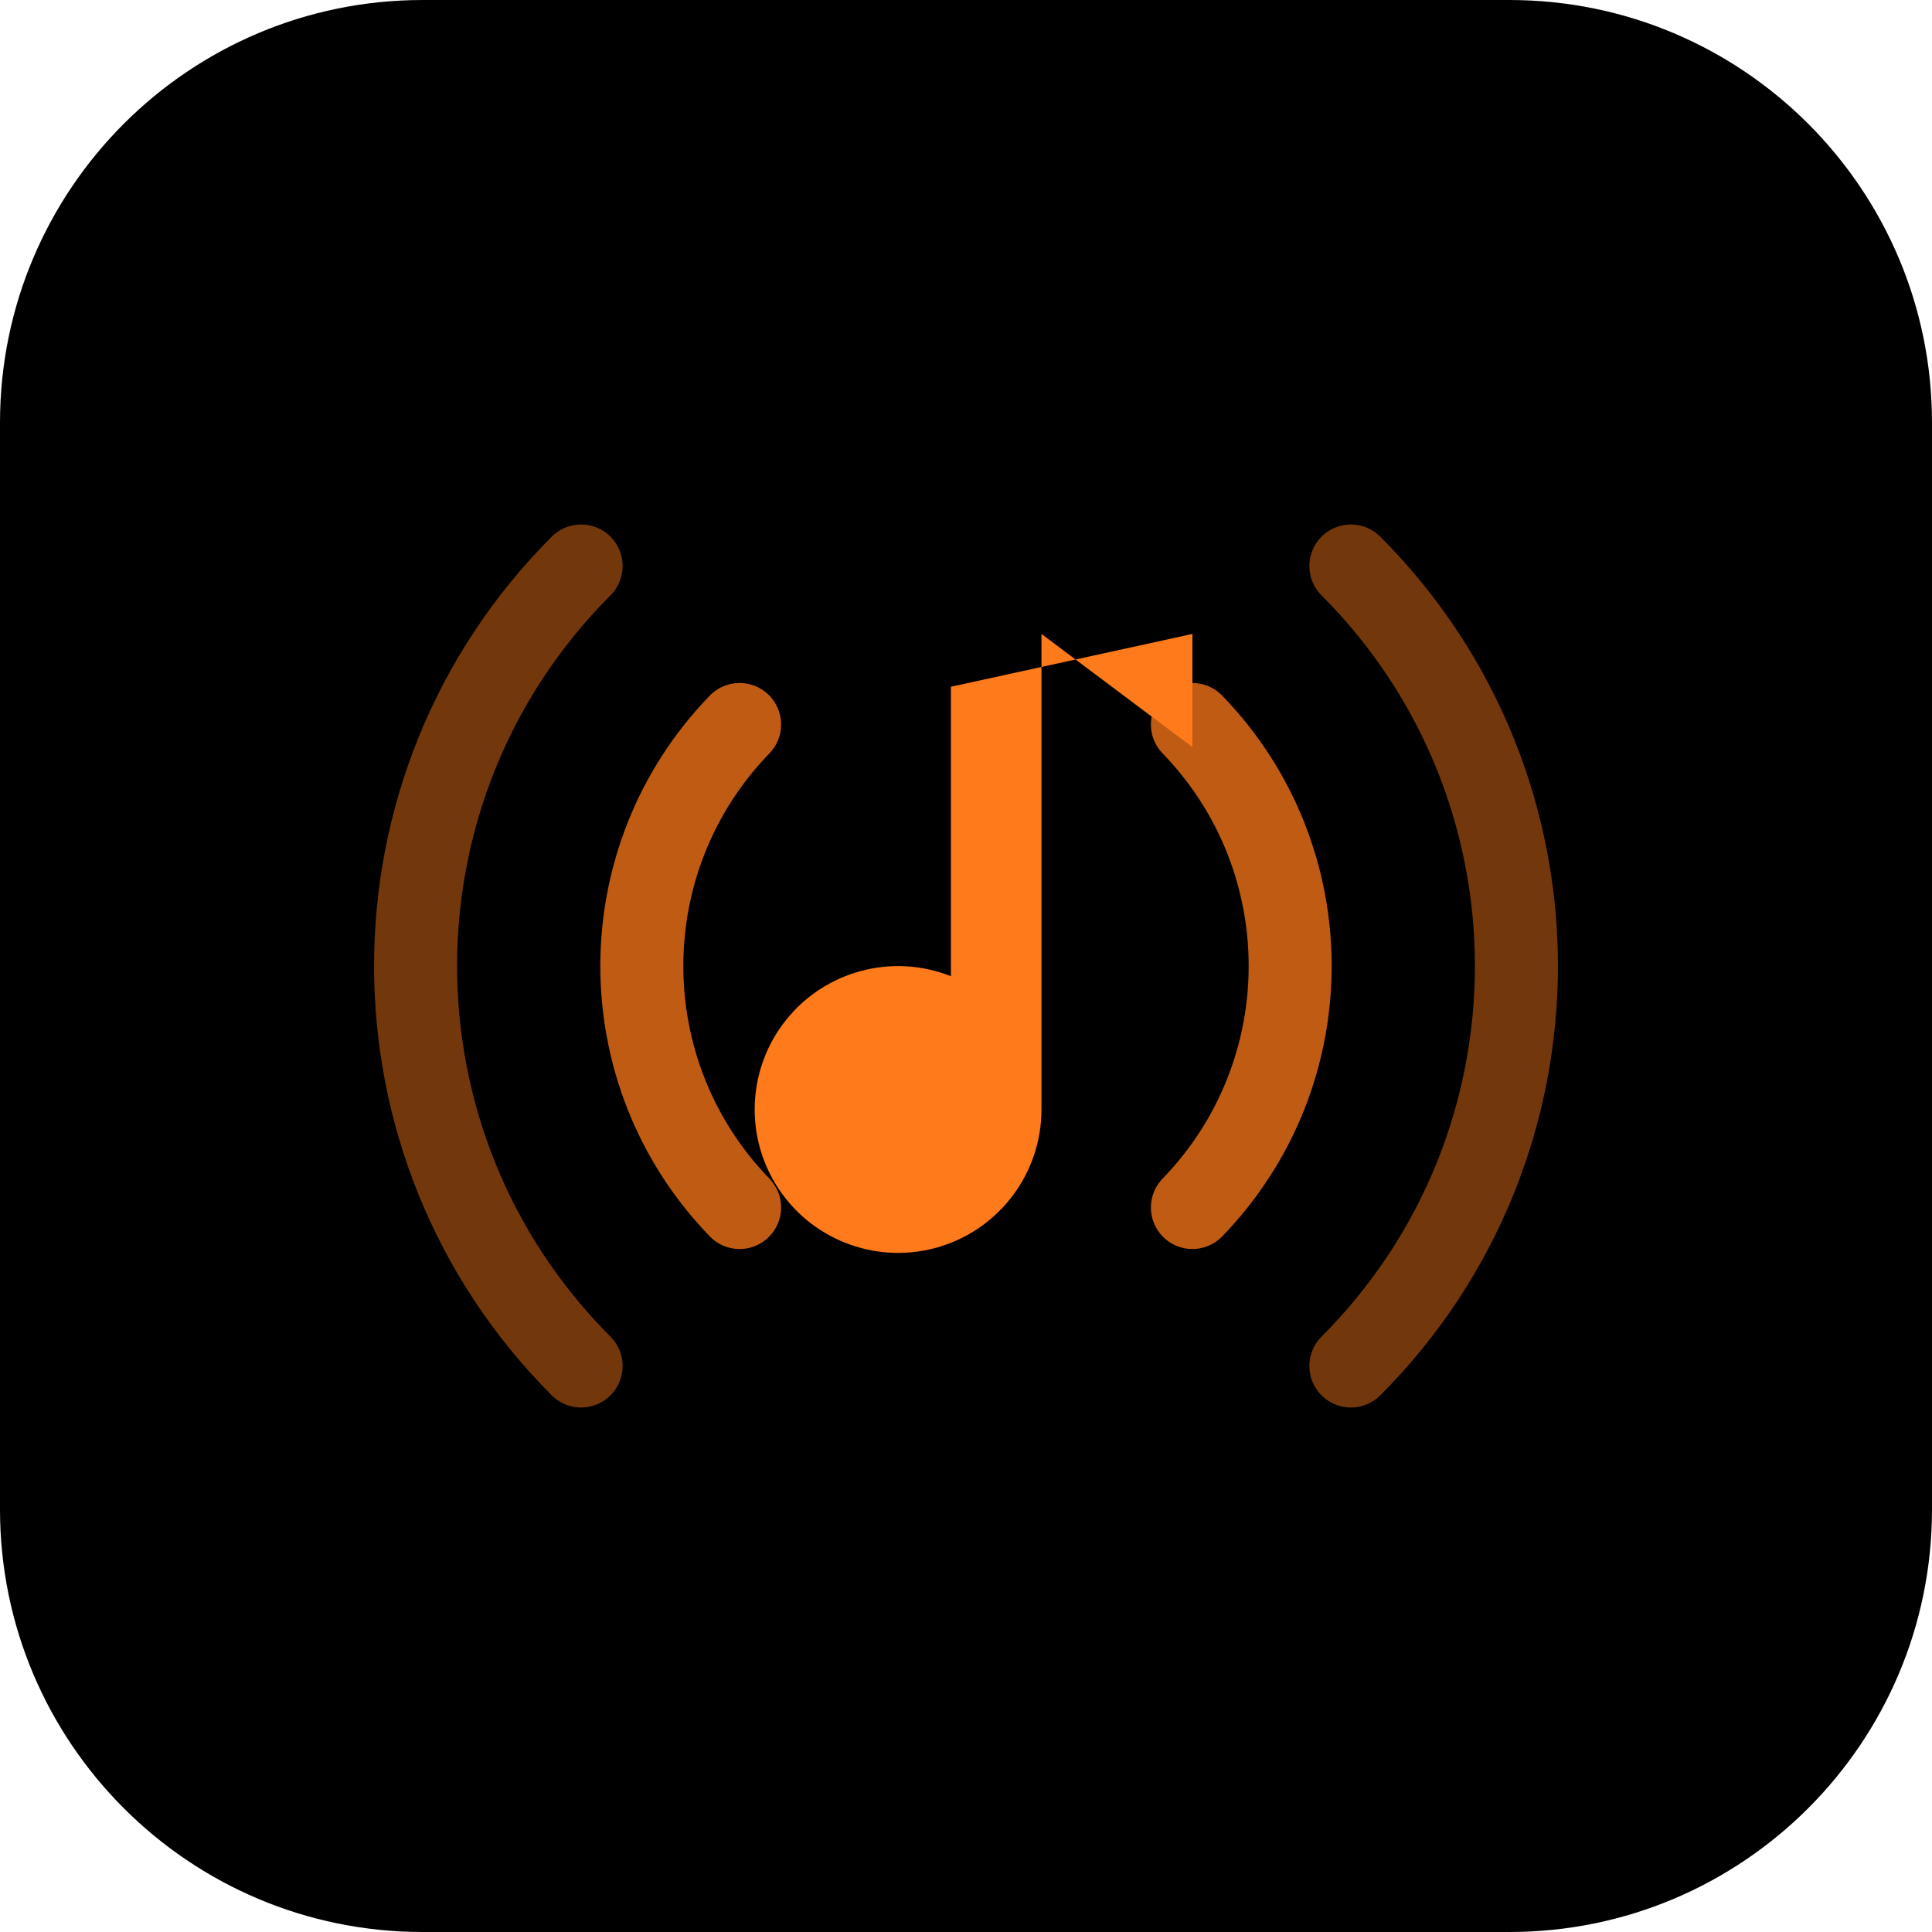
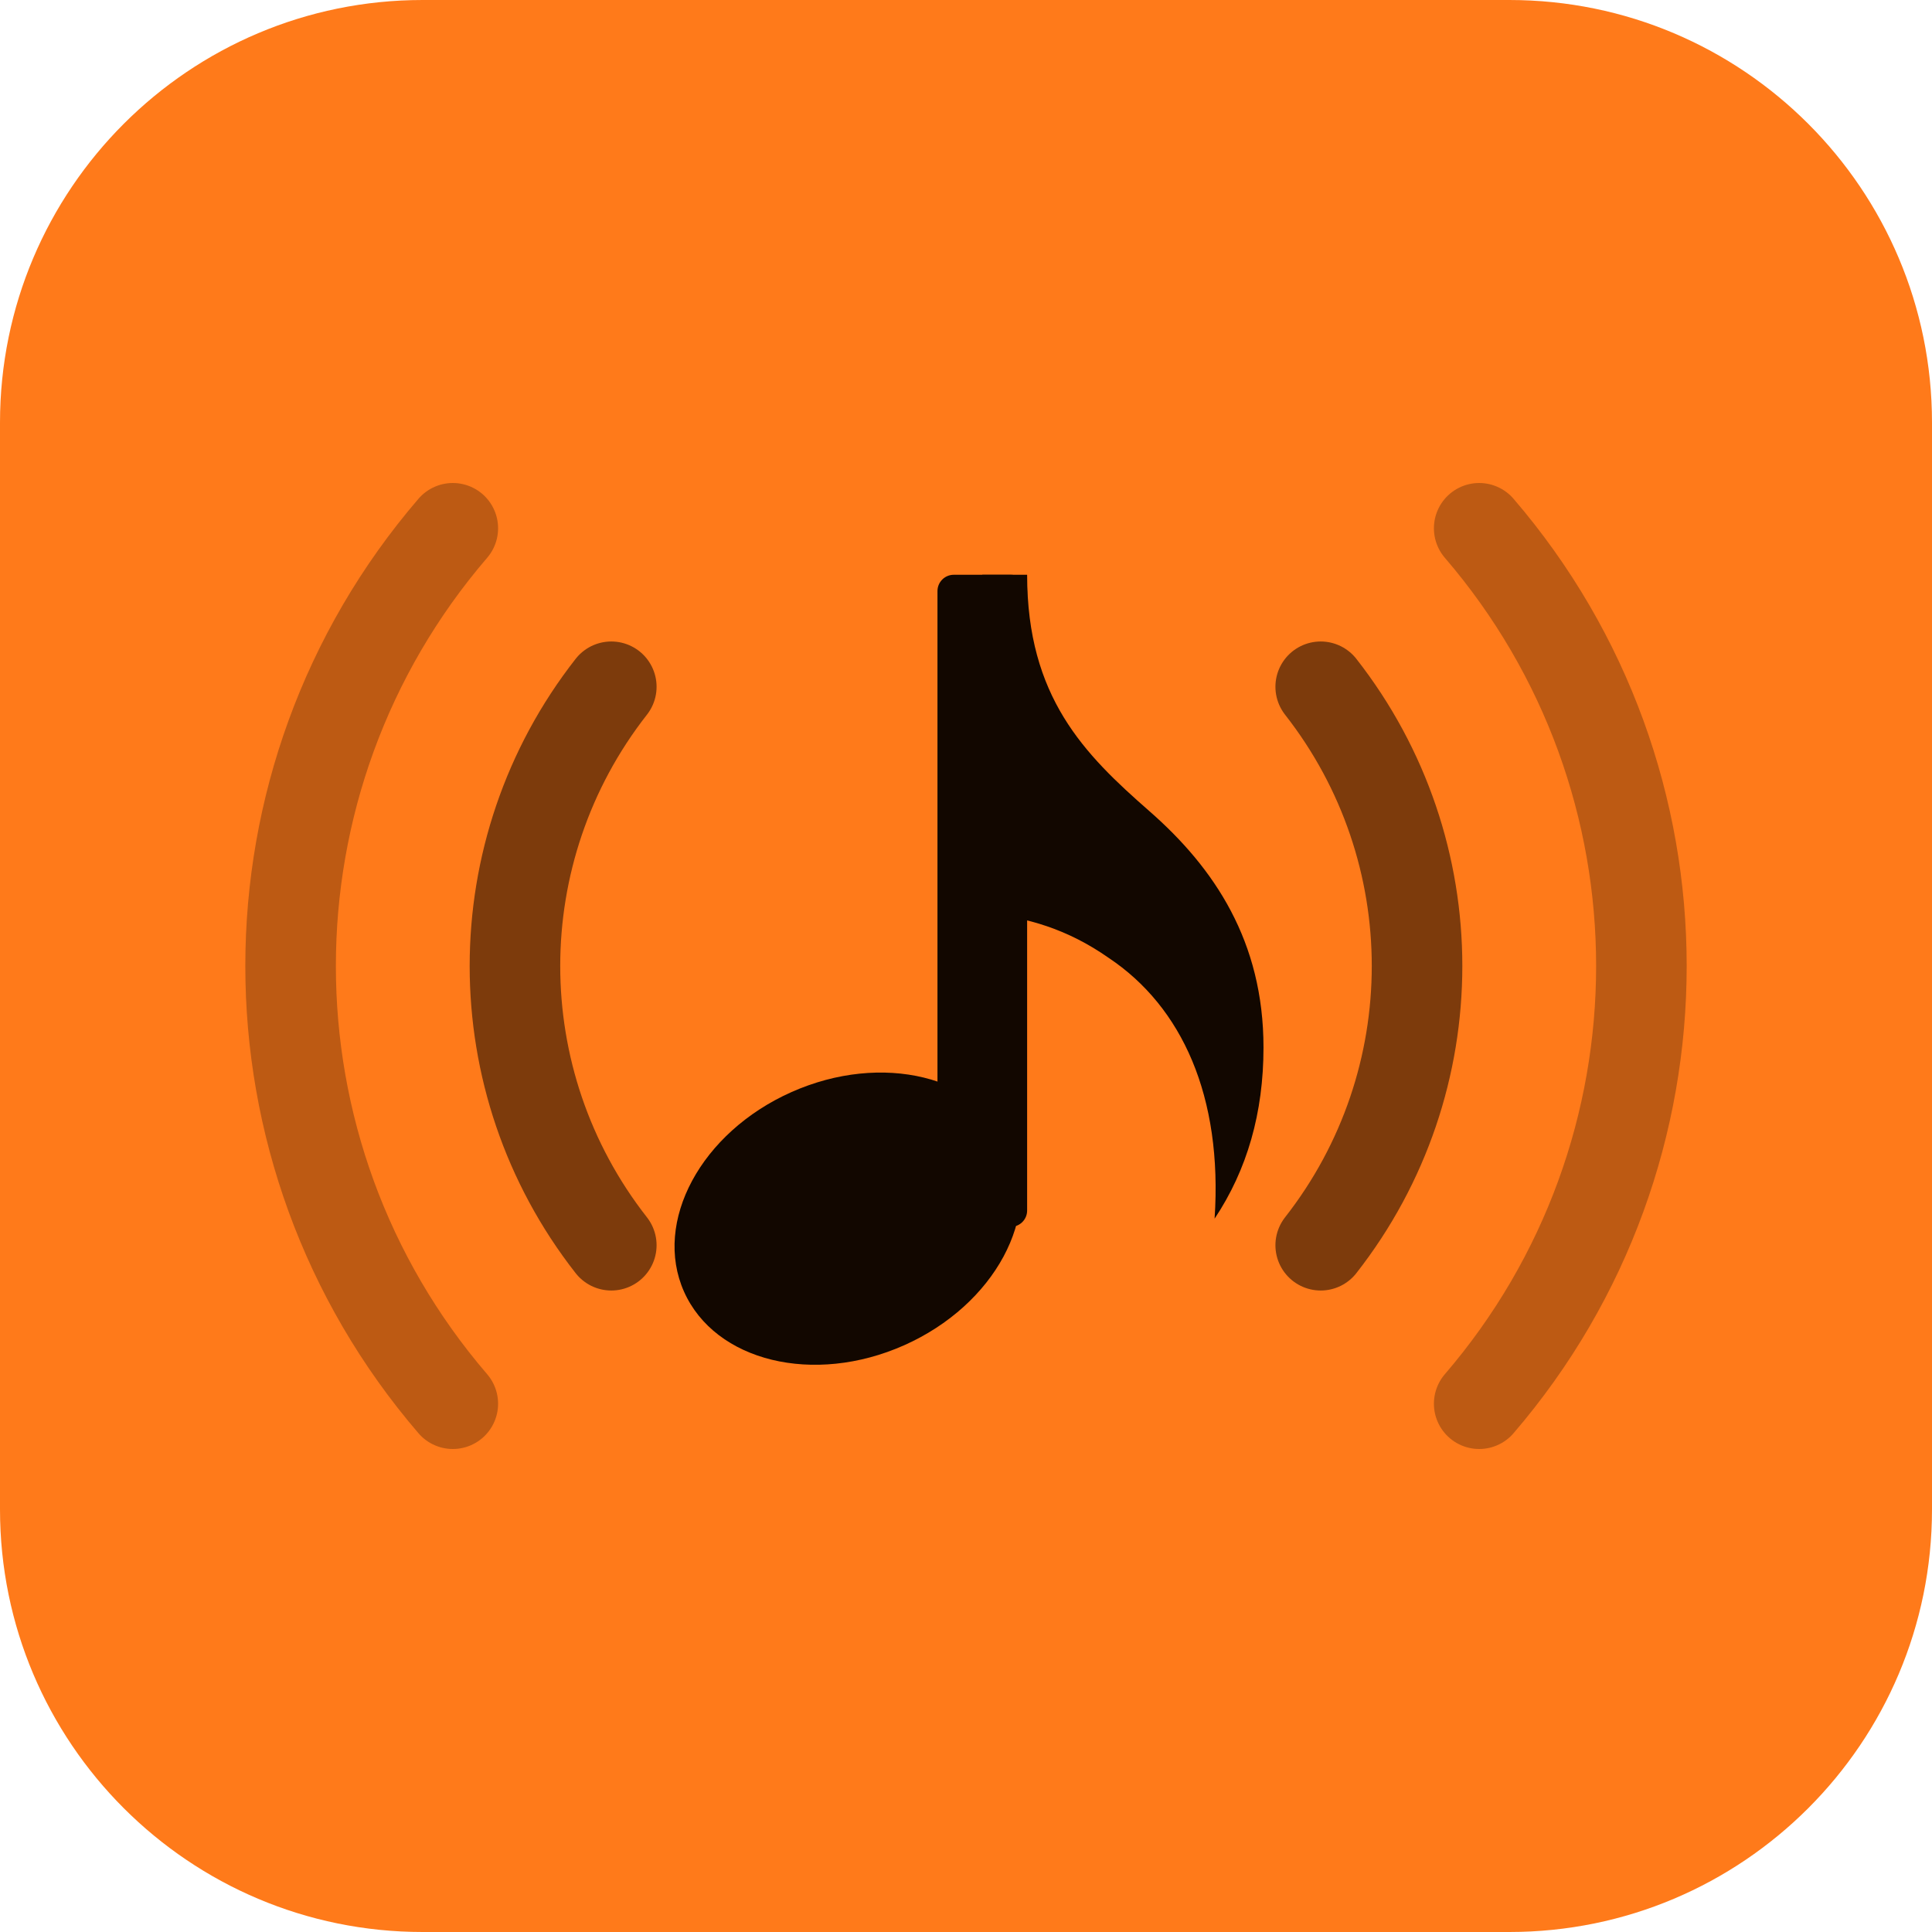
<svg xmlns="http://www.w3.org/2000/svg" viewBox="0 0 512 512">
-   <rect width="512" height="512" rx="112" fill="#000" />
-   <path d="M154 150a150 150 0 0 0 0 212M358 150a150 150 0 0 1 0 212" fill="none" stroke="#ff7a1a" stroke-width="22" stroke-linecap="round" opacity=".45" />
-   <path d="M196 192a92 92 0 0 0 0 128M316 192a92 92 0 0 1 0 128" fill="none" stroke="#ff7a1a" stroke-width="22" stroke-linecap="round" opacity=".75" />
-   <path d="M276 168v126a38 38 0 1 1-24-35.3V182l64-14v30z" fill="#ff7a1a" />
+   <rect width="512" height="512" rx="112" fill="#ff7a1a" />
+   <g fill="none" stroke="#120700" stroke-width="24" stroke-linecap="round">
+     <path d="M162 182a120 120 0 0 0 0 148M350 182a120 120 0 0 1 0 148" opacity=".55" />
+     <path d="M120 140a178 178 0 0 0 0 232M392 140a178 178 0 0 1 0 232" opacity=".28" />
+   </g>
+   <g fill="#120700" transform="translate(256 256) scale(1.08) translate(-265 -256)">
+     <ellipse cx="236" cy="318" rx="44" ry="34" transform="rotate(-24 236 318)" />
+     <rect x="258" y="160" width="22" height="160" rx="4" />
+     <path d="M269 160h11c0 30 14 44 30 58 16 14 28 32 28 58 0 16-4 30-12 42 2-30-8-52-26-64-10-7-20-10-31-11z" />
+   </g>
</svg>
